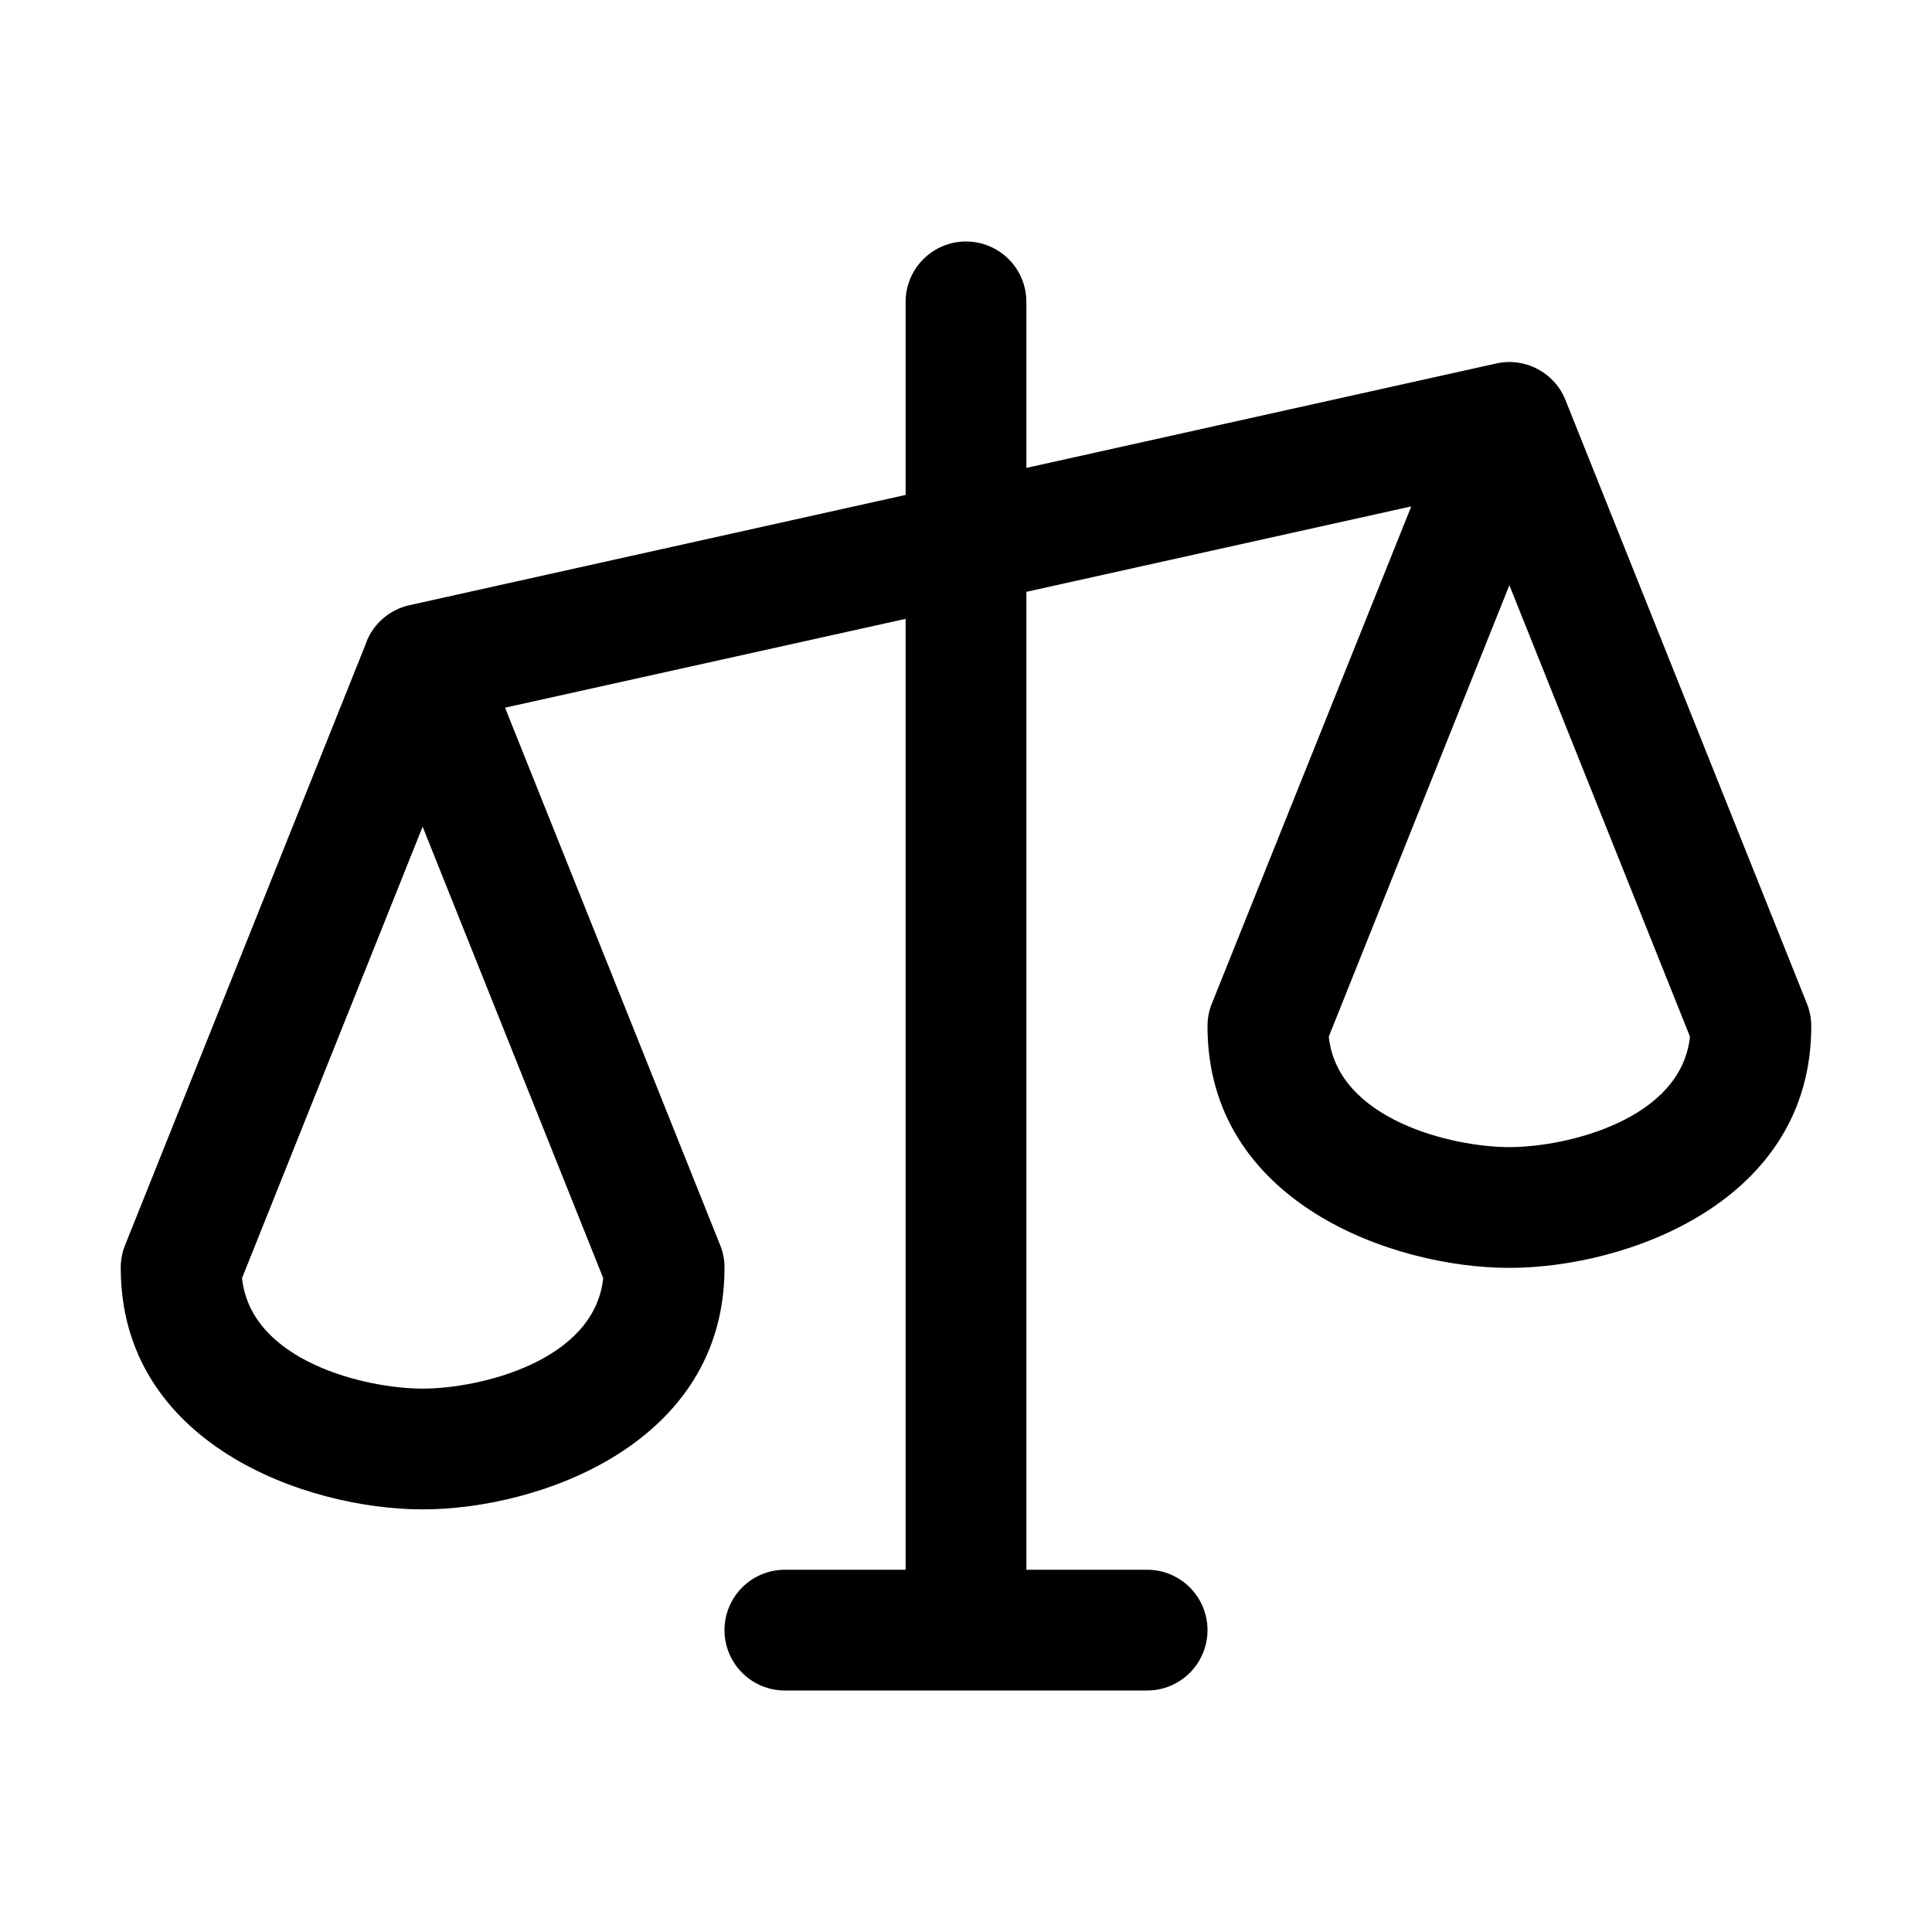
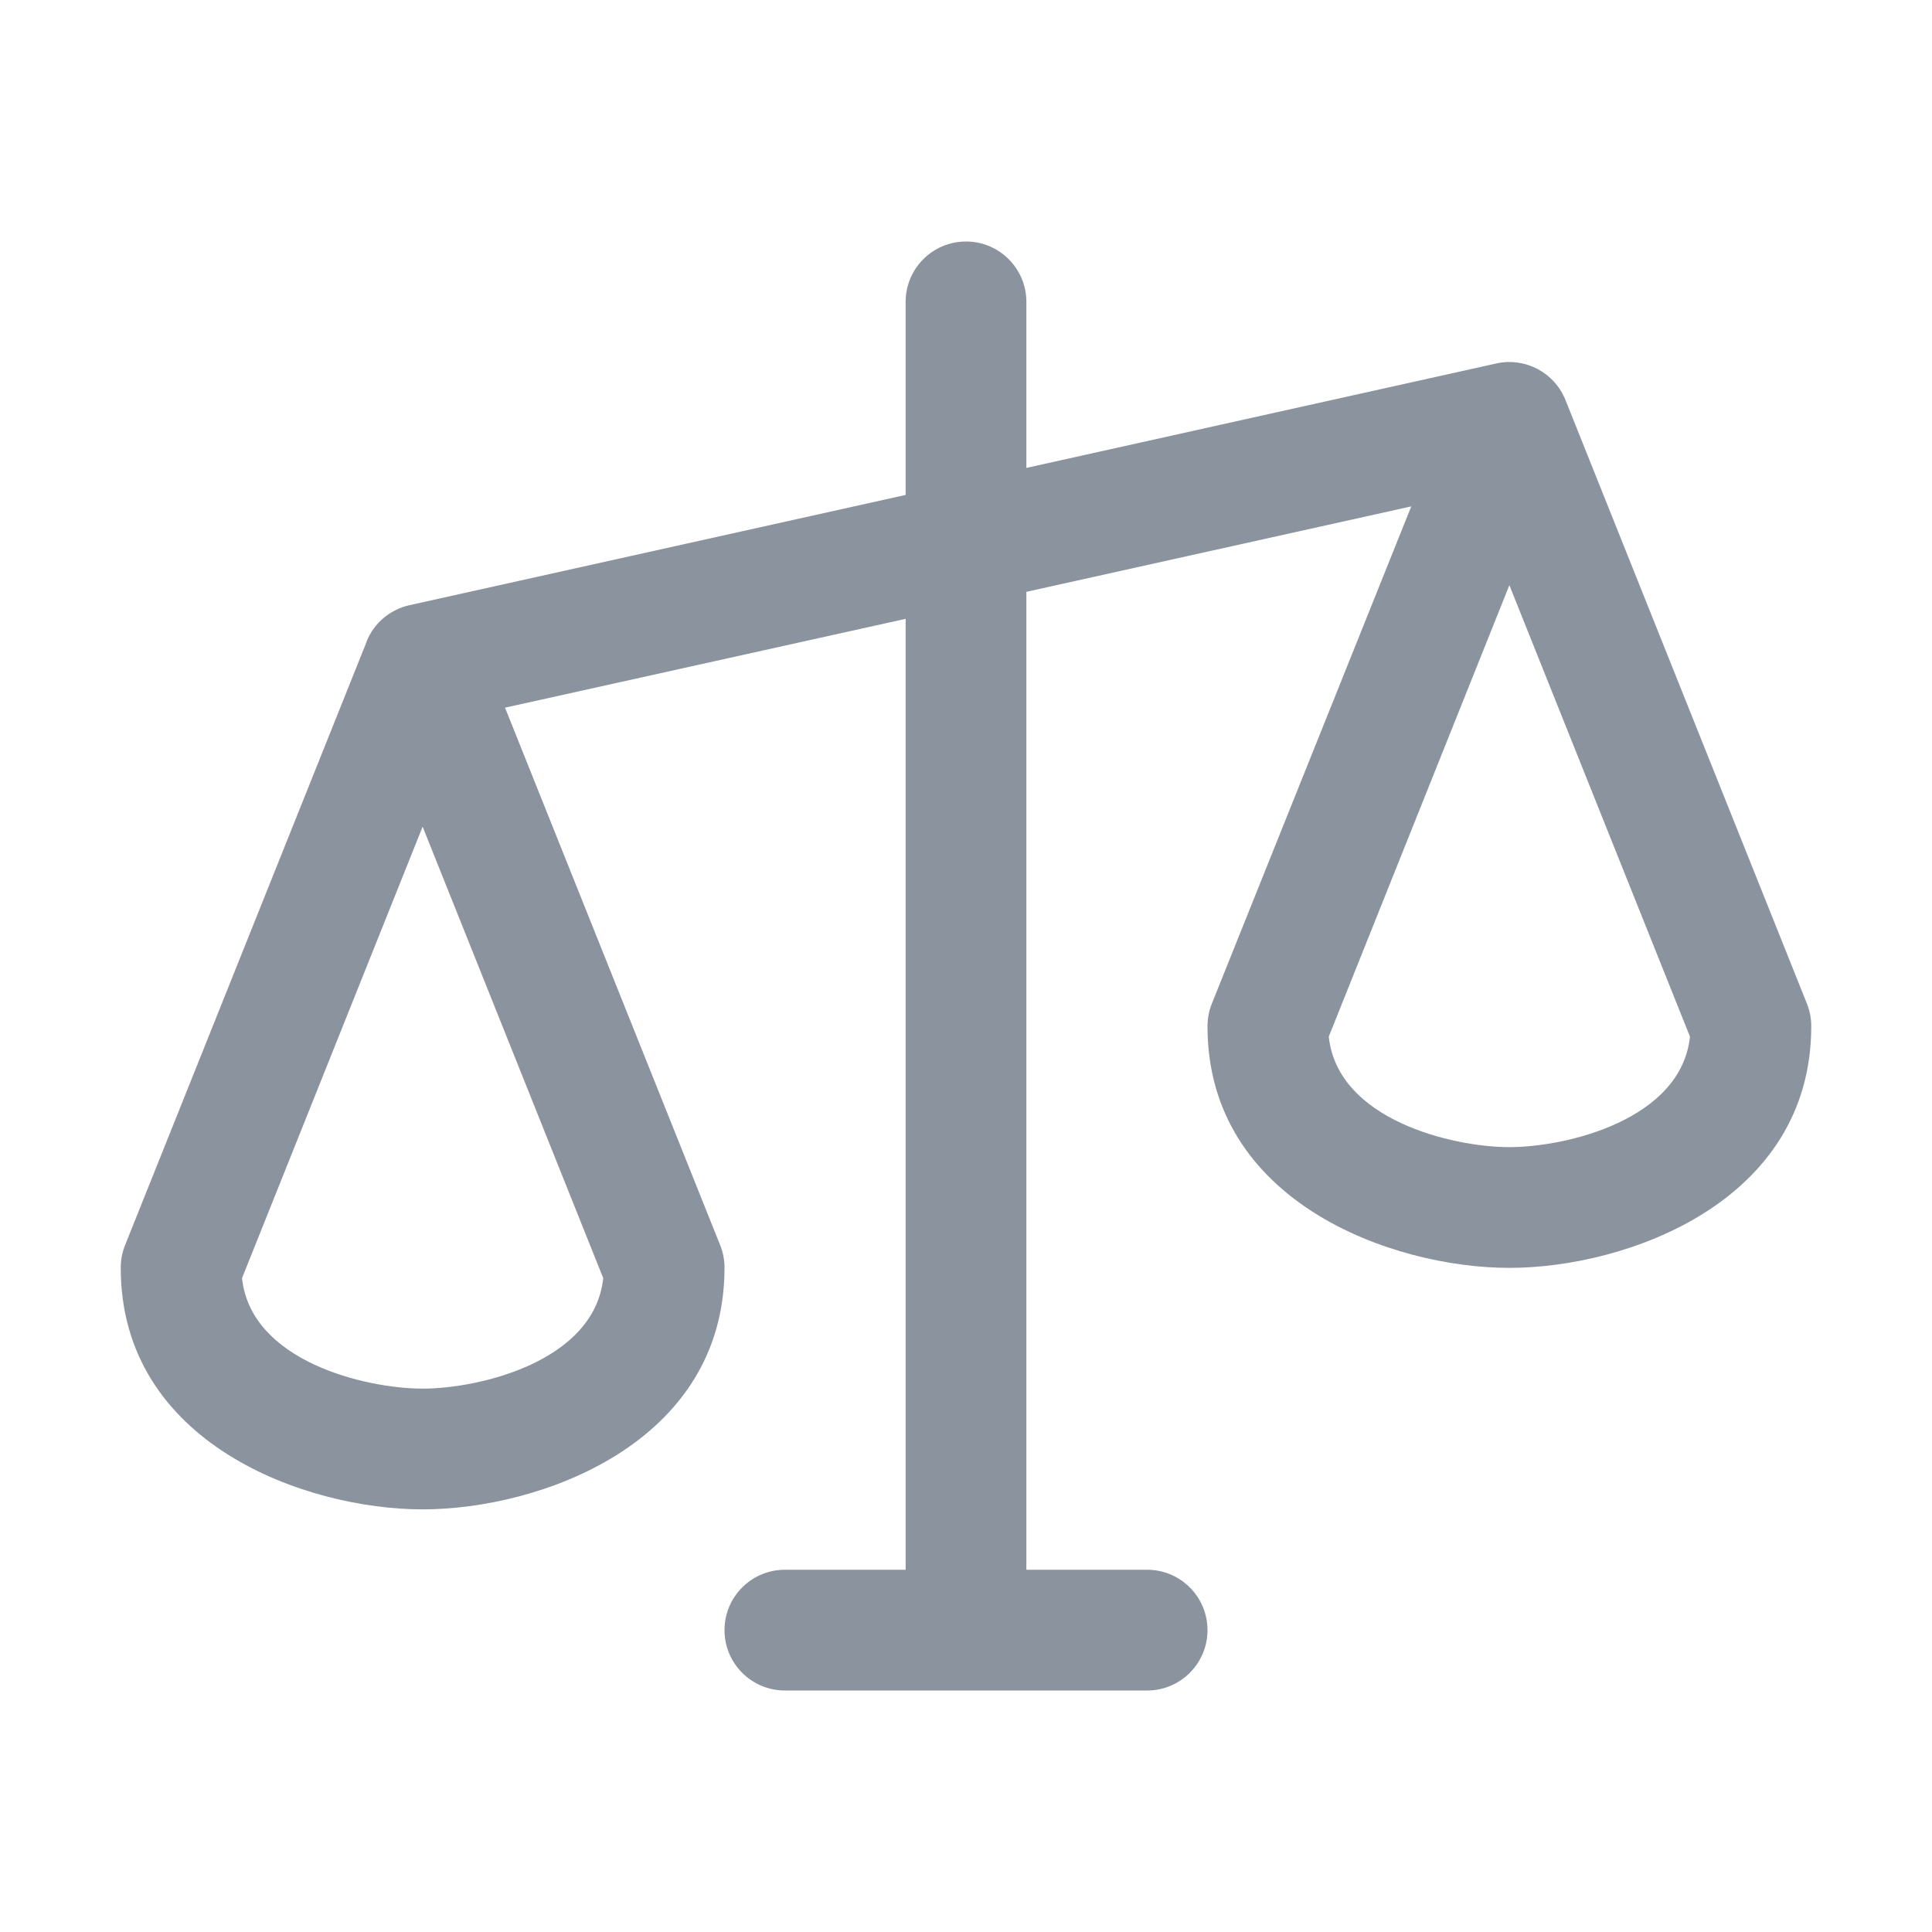
- <svg xmlns="http://www.w3.org/2000/svg" viewBox="0 0 256 256" fill="currentColor">
+ <svg xmlns="http://www.w3.org/2000/svg" viewBox="0 0 256 256" fill="#8b949e">
  <path d="M239.43,133l-32-80h0a8,8,0,0,0-9.16-4.84L136,62V40a8,8,0,0,0-16,0V65.58L54.26,80.19A8,8,0,0,0,48.57,85h0v.06L16.57,165a7.92,7.92,0,0,0-.57,3c0,23.31,24.54,32,40,32s40-8.69,40-32a7.92,7.92,0,0,0-.57-3L66.92,93.77,120,82V208H104a8,8,0,0,0,0,16h48a8,8,0,0,0,0-16H136V78.42L187,67.1,160.57,133a7.92,7.92,0,0,0-.57,3c0,23.31,24.54,32,40,32s40-8.69,40-32A7.92,7.92,0,0,0,239.43,133ZM56,184c-7.53,0-22.76-3.61-23.93-14.64L56,109.54l23.93,59.82C78.76,180.39,63.53,184,56,184Zm144-32c-7.53,0-22.76-3.61-23.93-14.64L200,77.54l23.93,59.82C222.76,148.39,207.53,152,200,152Z" />
</svg>
